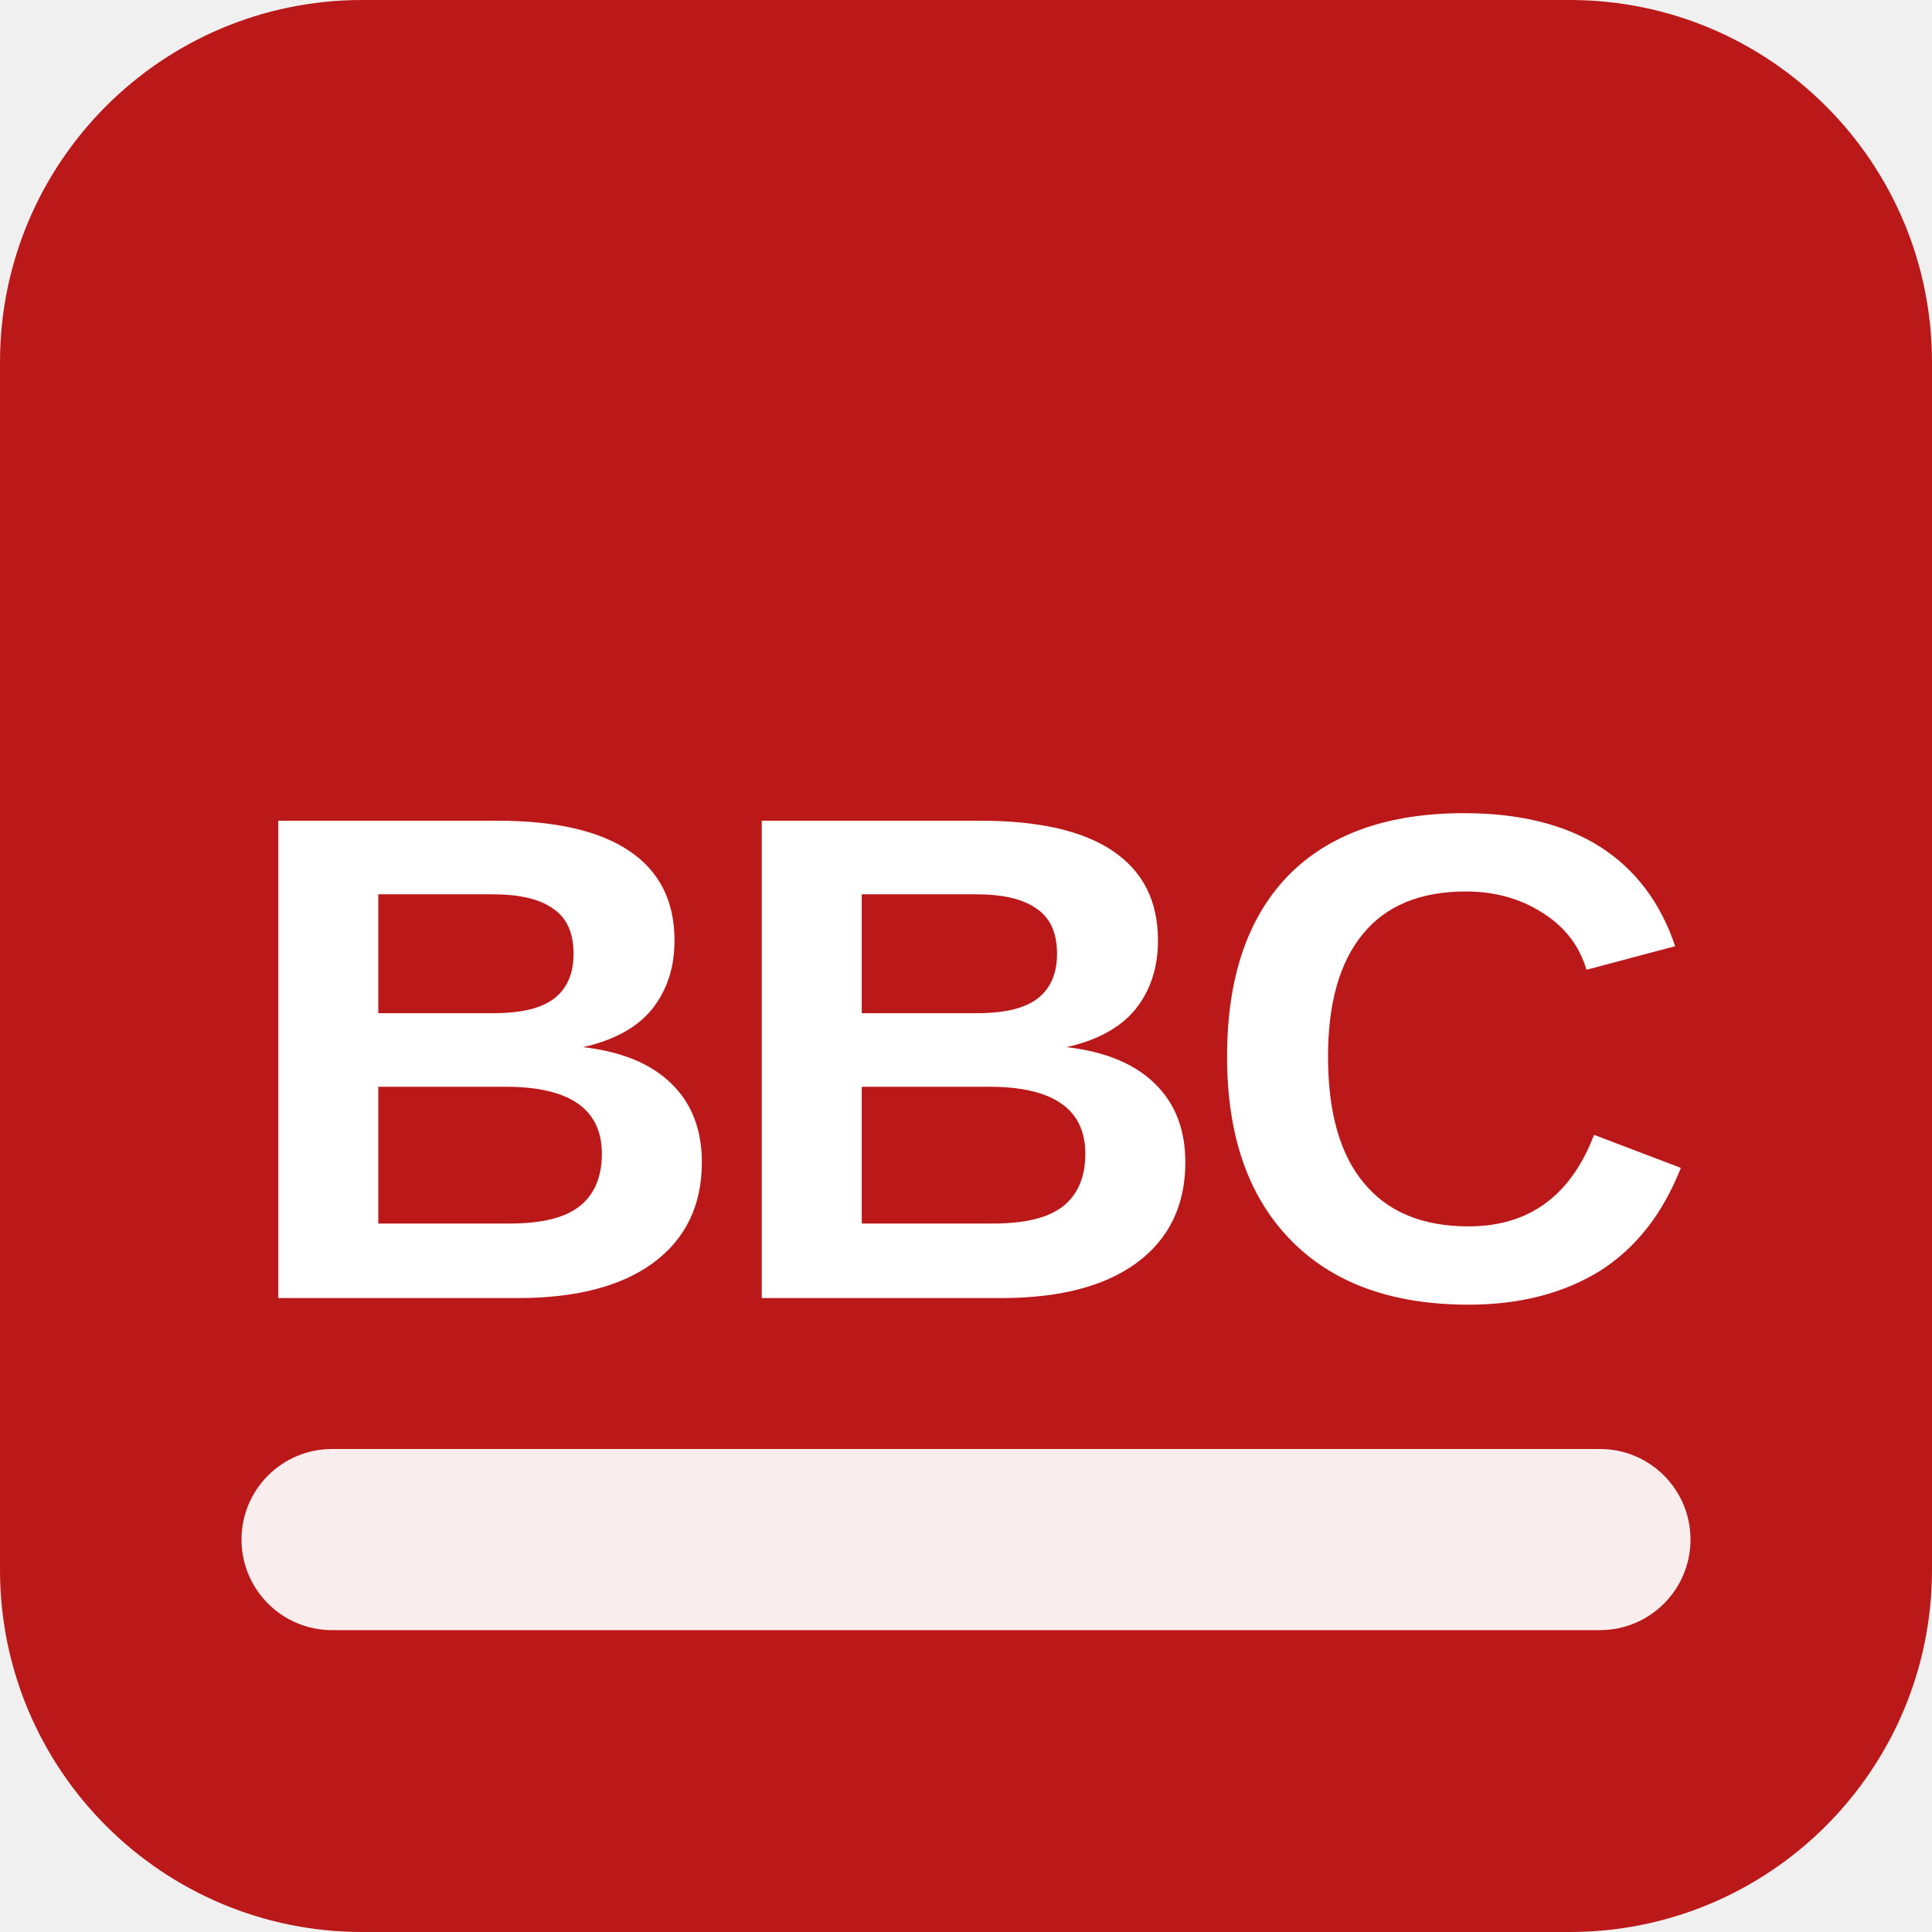
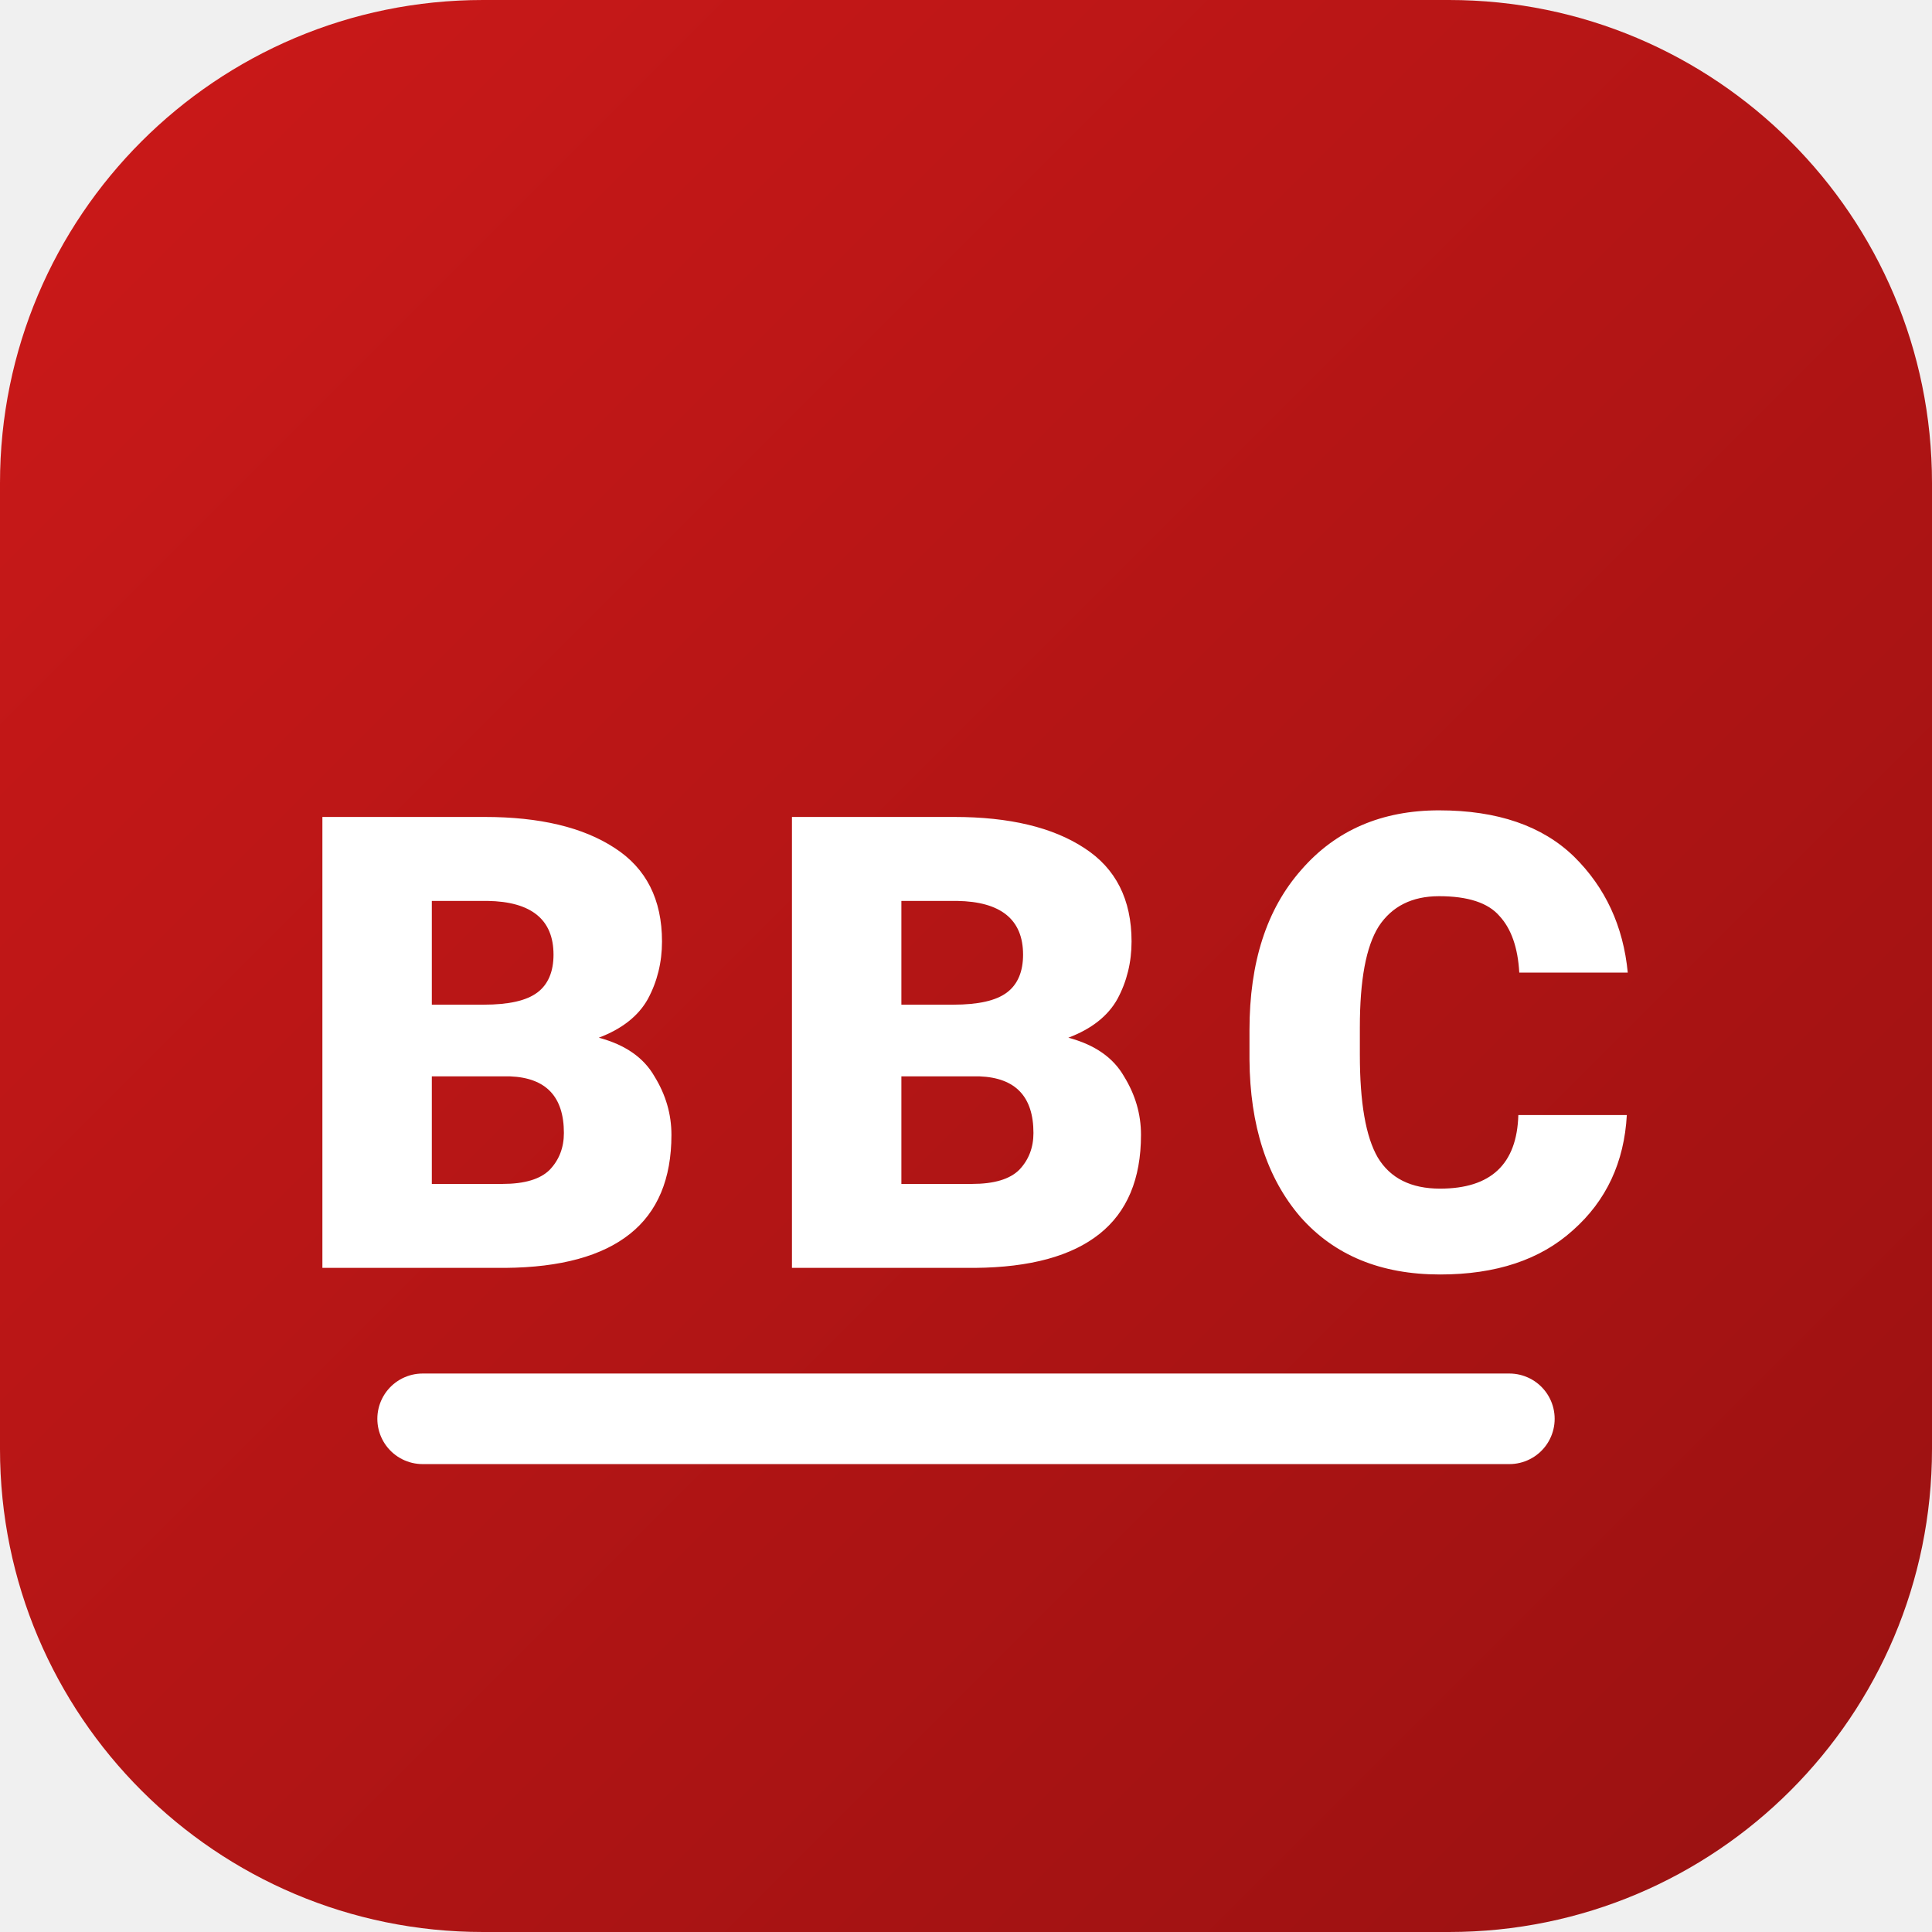
<svg xmlns="http://www.w3.org/2000/svg" viewBox="0 0 32 32">
-   <rect width="32" height="32" rx="6" fill="#BB1919" />
-   <text x="16" y="21.5" font-family="Arial, Helvetica, sans-serif" font-size="11.5" font-weight="bold" fill="#FFFFFF" text-anchor="middle" letter-spacing="-0.3">BBC</text>
-   <rect x="4" y="24" width="24" height="3" rx="1.5" fill="#FFFFFF" opacity="0.92" />
+   <defs>
+     <linearGradient id="bbcGrad" x1="0" y1="0" x2="32" y2="32" gradientUnits="userSpaceOnUse">
+       <stop offset="0%" stop-color="#CC1919" />
+       <stop offset="100%" stop-color="#991111" />
+     </linearGradient>
+   </defs>
+   <rect width="32" height="32" rx="8" fill="url(#bbcGrad)" />
+   <text x="16" y="21" font-family="-apple-system,BlinkMacSystemFont,'Segoe UI',Roboto,Helvetica,sans-serif" font-size="10.5" font-weight="900" fill="#FFFFFF" text-anchor="middle" letter-spacing="1">BBC</text>
+   <line x1="7" y1="23.5" x2="25" y2="23.5" stroke="#FFFFFF" stroke-width="1.5" stroke-linecap="round" />
</svg>
